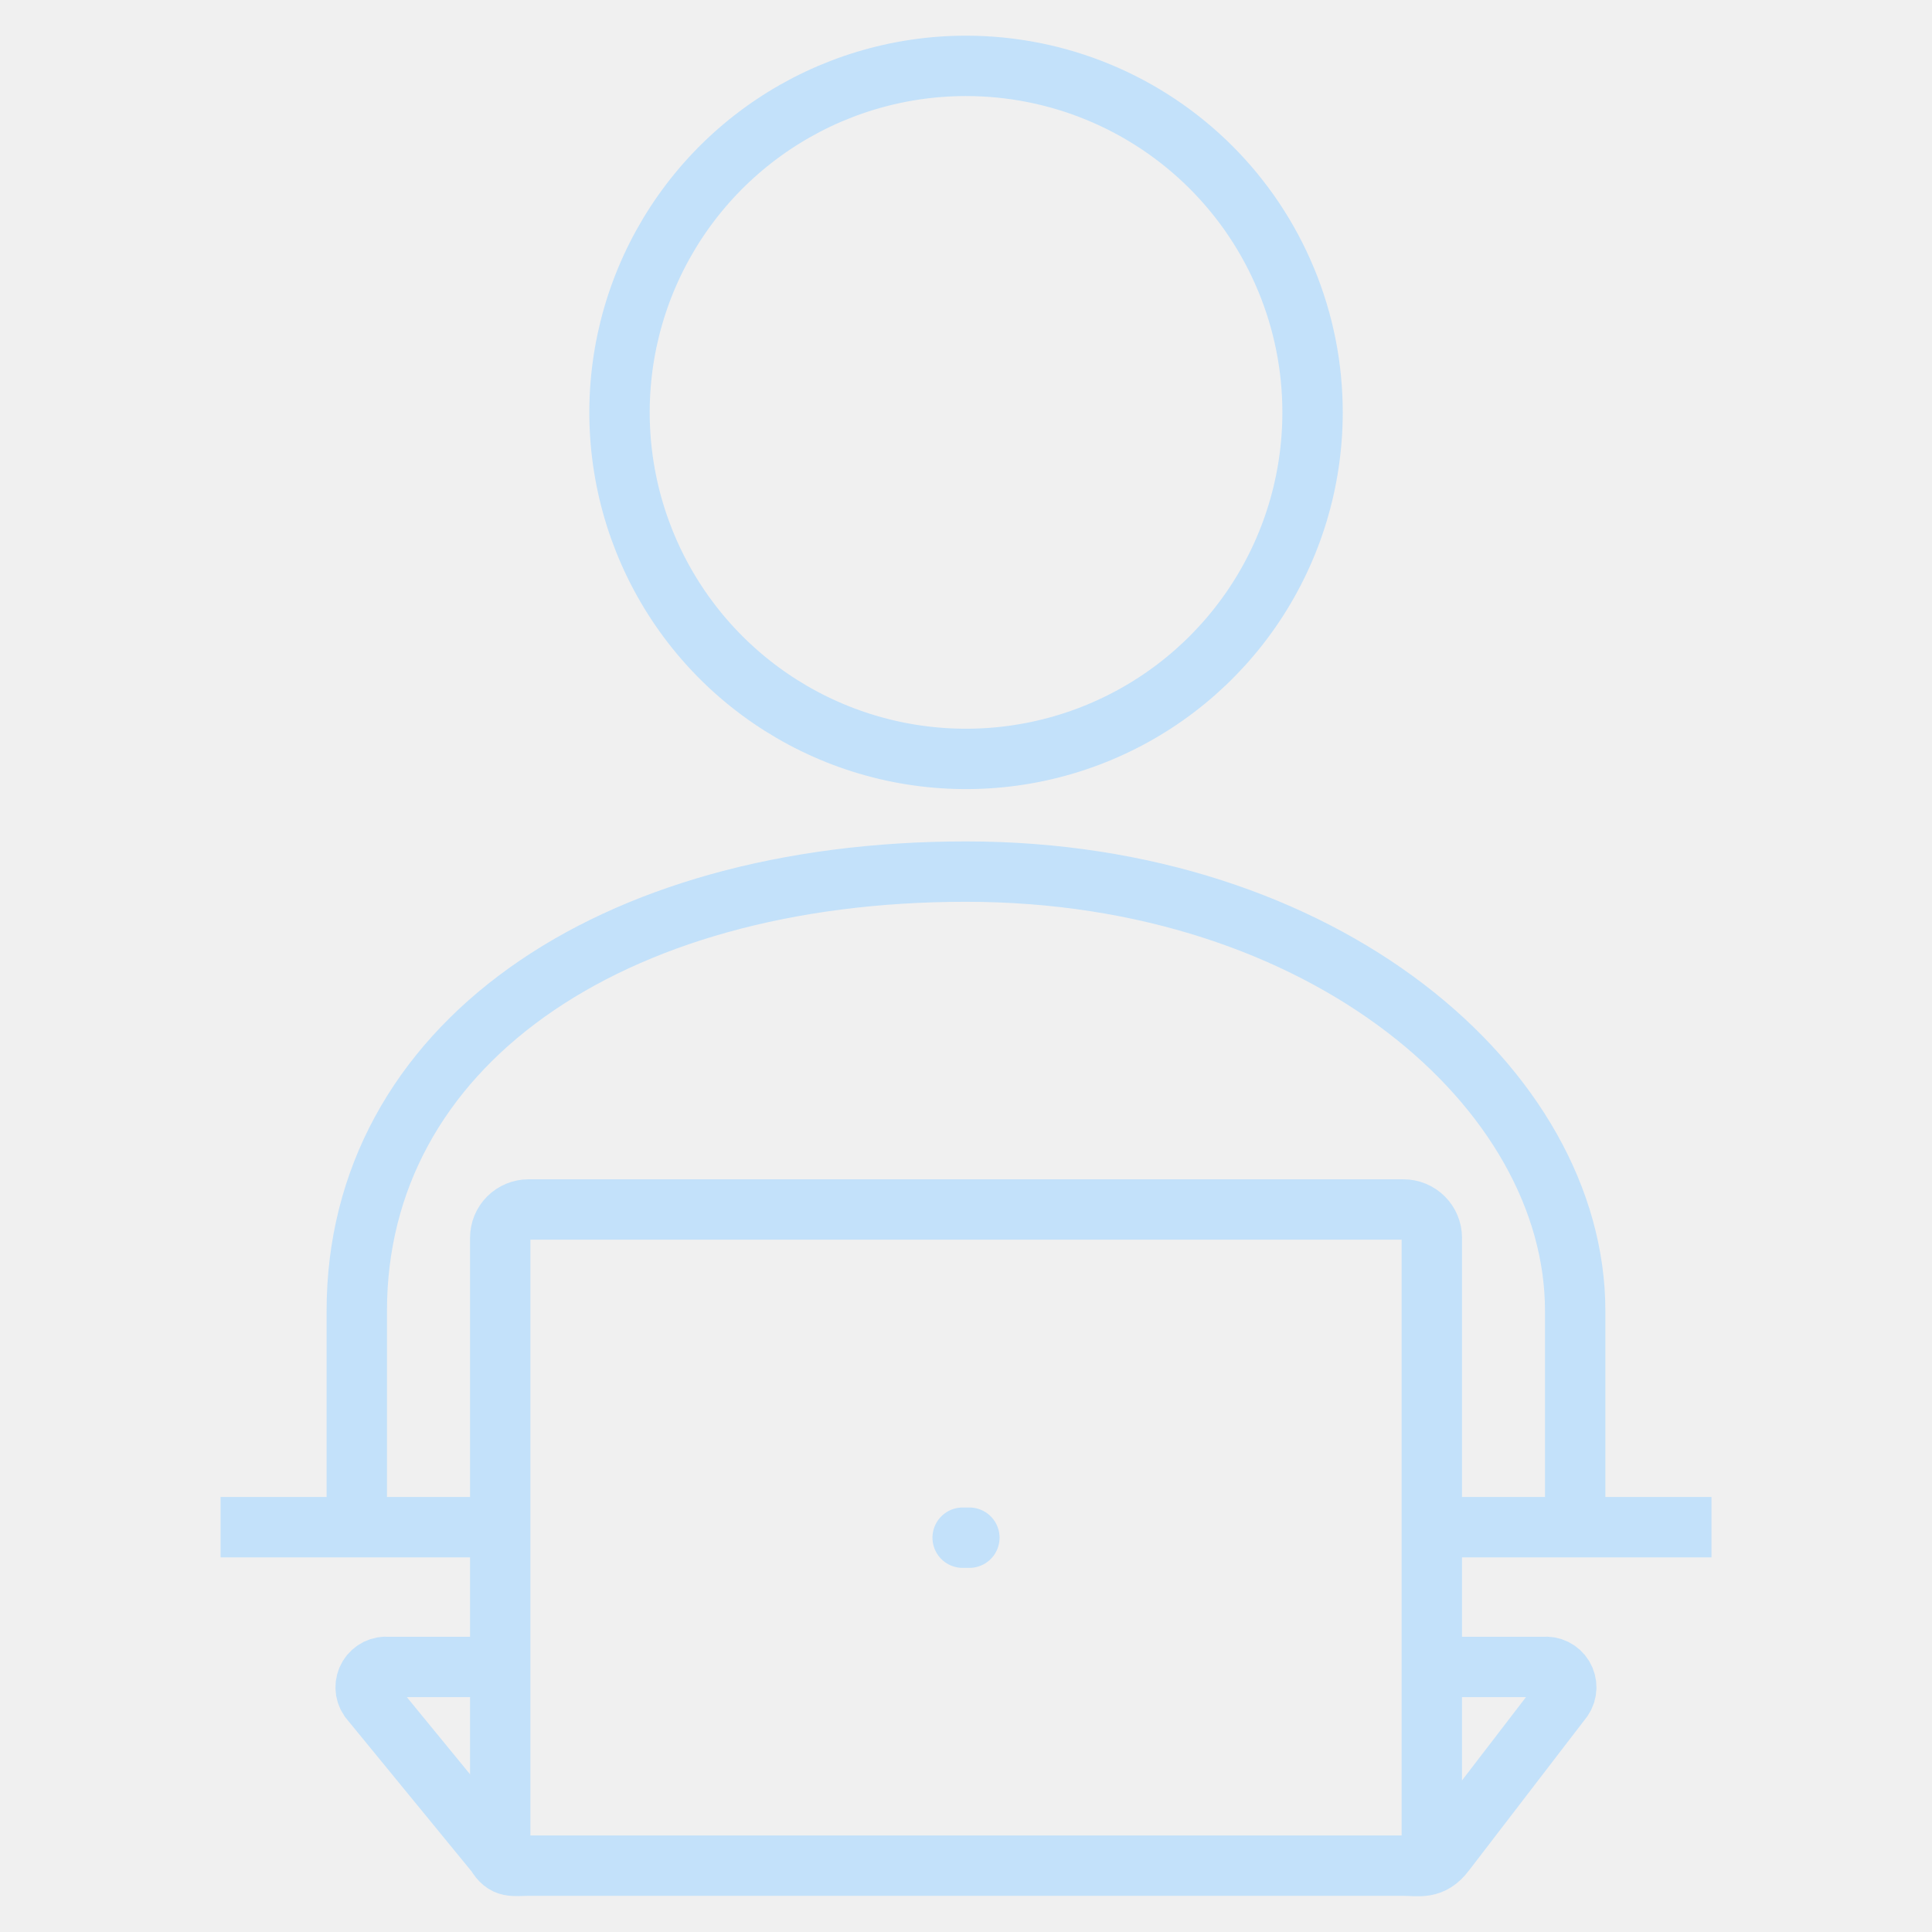
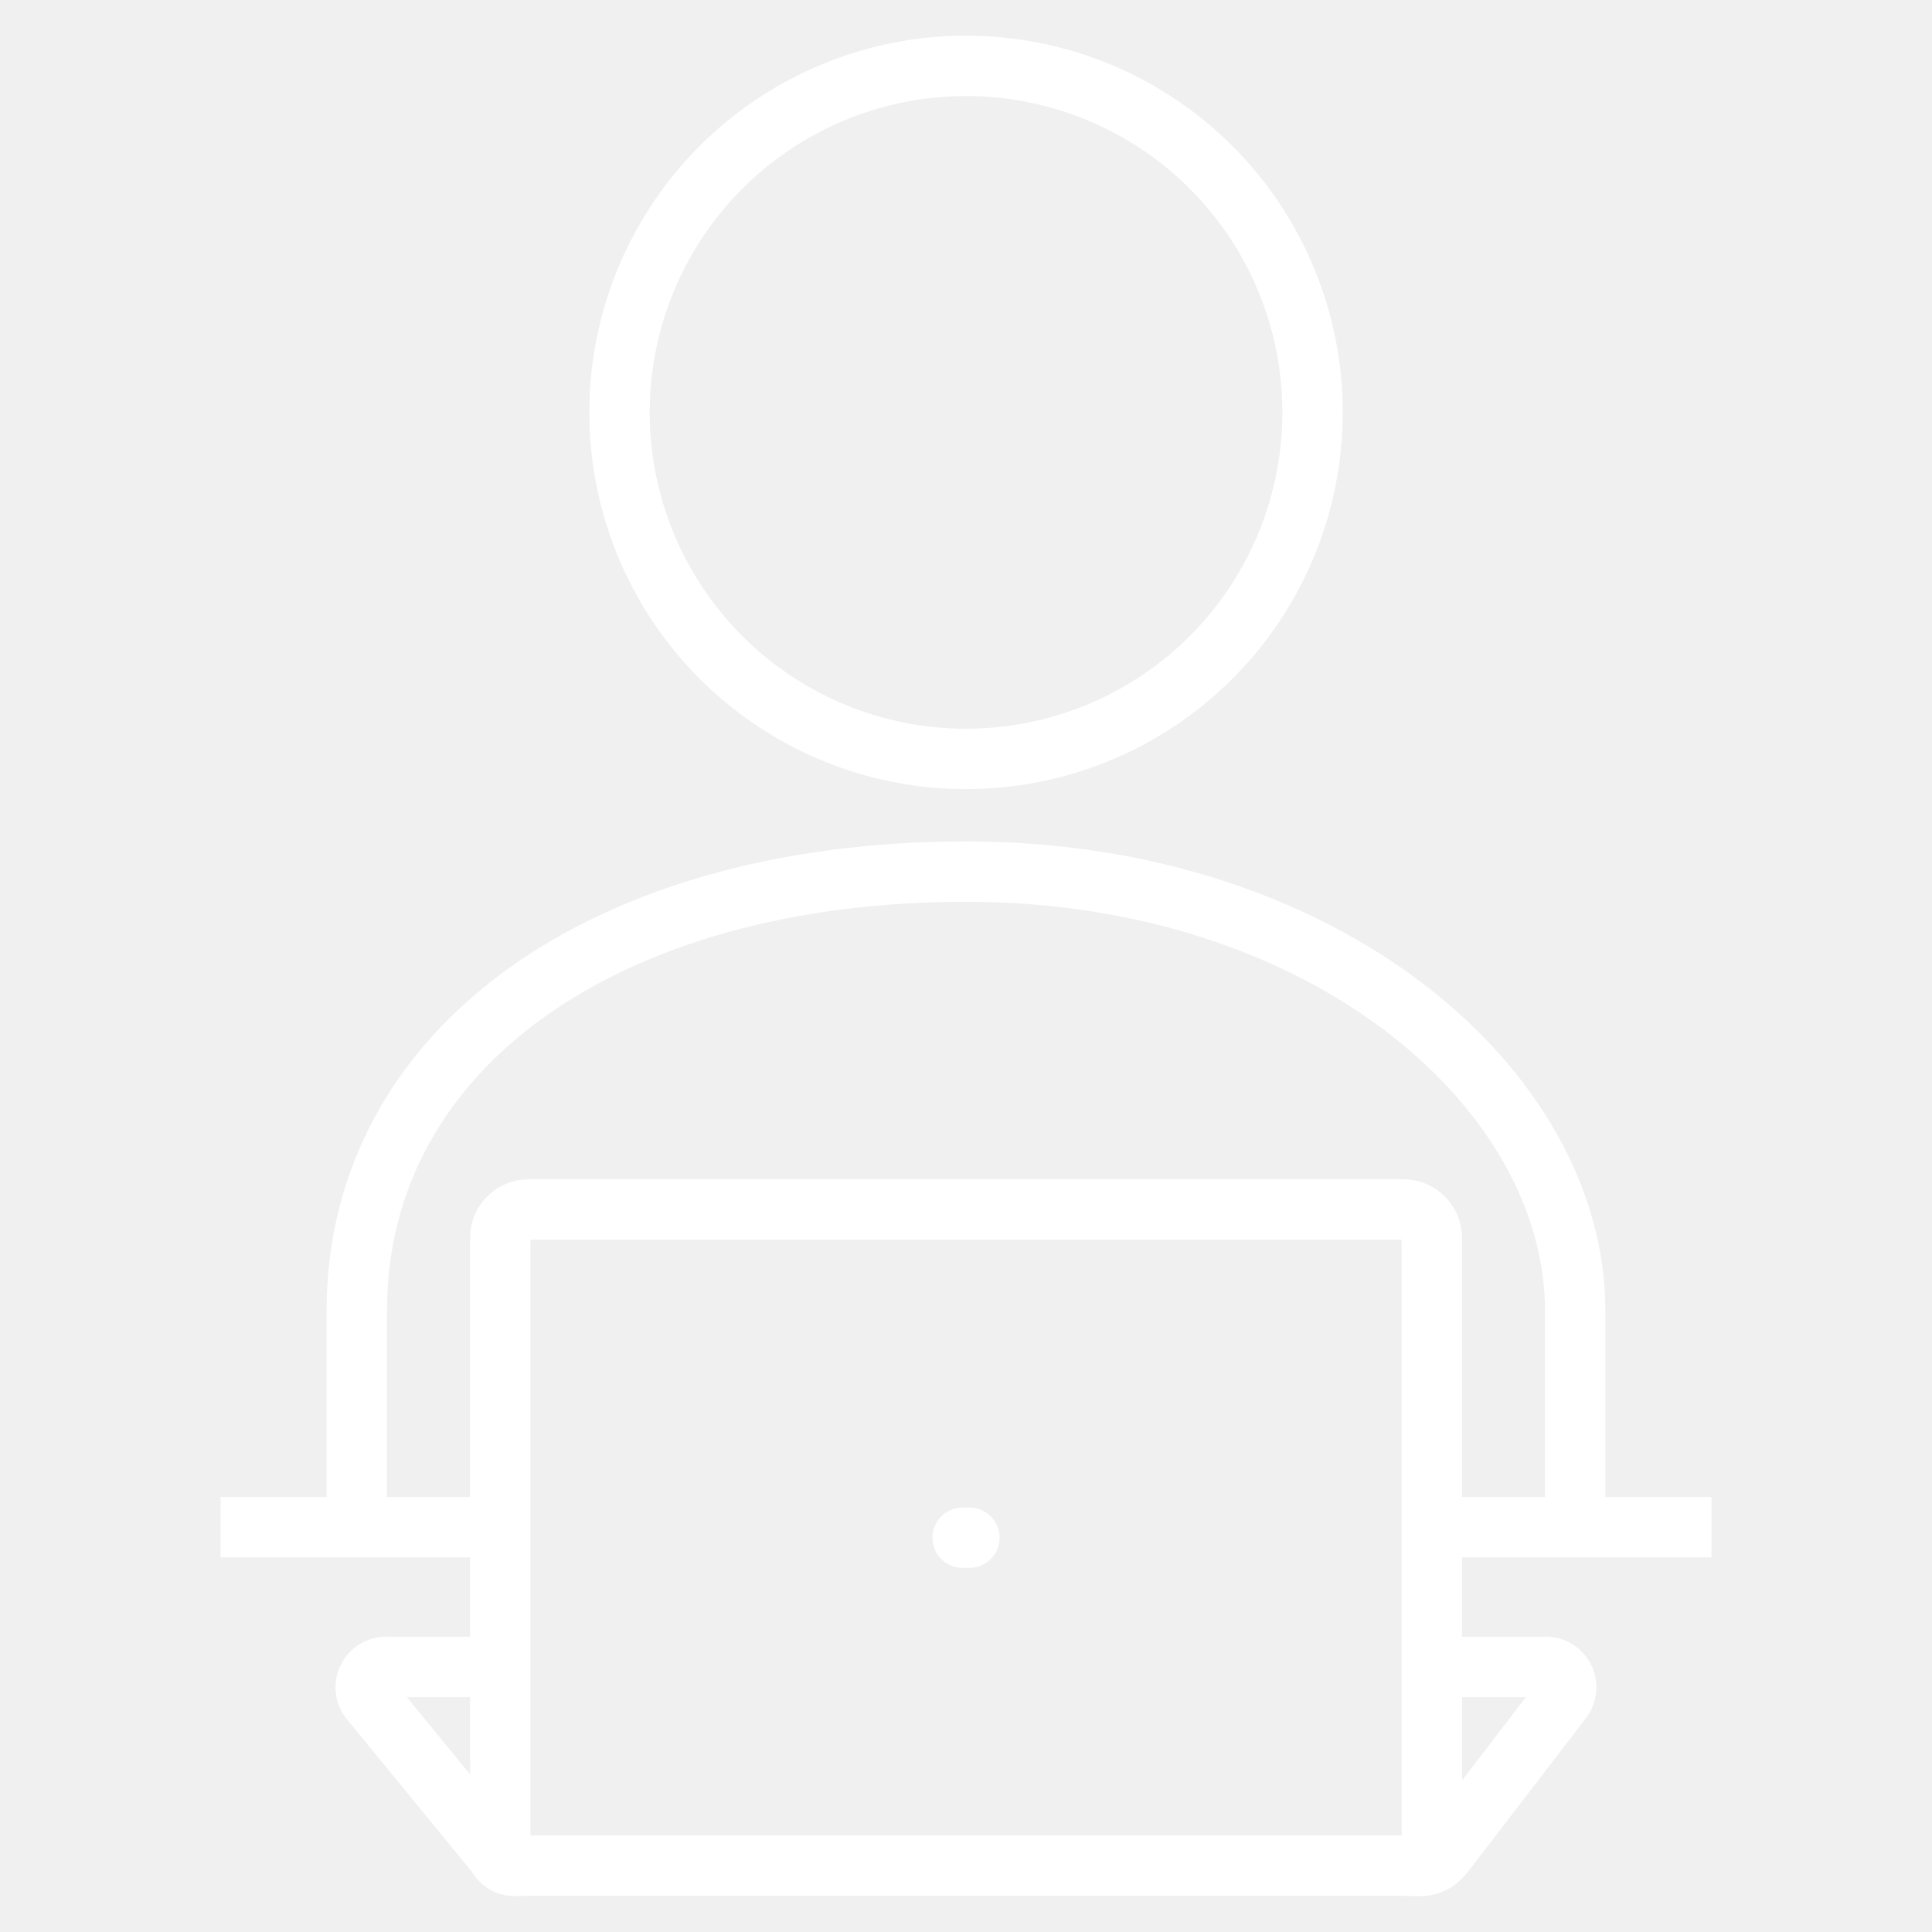
<svg xmlns="http://www.w3.org/2000/svg" width="64" height="64" viewBox="0 0 64 64" fill="none">
-   <g clip-path="url(#clip0_3_714)">
-     <path d="M31.999 2.182C29.729 2.182 27.51 2.856 25.622 4.118C23.735 5.379 22.264 7.172 21.395 9.27C20.527 11.367 20.3 13.675 20.743 15.902C21.186 18.128 22.28 20.173 23.885 21.779C25.491 23.384 27.536 24.477 29.762 24.92C31.989 25.362 34.297 25.135 36.395 24.266C38.492 23.397 40.285 21.926 41.546 20.038C42.807 18.151 43.48 15.931 43.48 13.661C43.48 12.153 43.184 10.66 42.606 9.268C42.03 7.875 41.184 6.609 40.118 5.543C39.051 4.477 37.786 3.632 36.393 3.055C35 2.478 33.507 2.182 31.999 2.182Z" stroke="#C3E1FA" stroke-width="2" stroke-linejoin="round" />
-     <path d="M47.431 50.59H56.695" stroke="#C3E1FA" stroke-width="2" stroke-miterlimit="10" />
-     <path d="M47.434 55.22H51.134C51.263 55.206 51.392 55.229 51.508 55.286C51.624 55.344 51.721 55.433 51.788 55.543C51.854 55.654 51.888 55.781 51.885 55.91C51.882 56.039 51.842 56.165 51.77 56.272L47.863 61.36C47.422 61.941 47.009 61.802 46.492 61.802H17.504C16.99 61.802 16.725 61.902 16.437 61.41L12.227 56.272C12.155 56.165 12.115 56.039 12.112 55.91C12.109 55.781 12.143 55.654 12.21 55.543C12.277 55.433 12.374 55.344 12.489 55.286C12.605 55.229 12.735 55.206 12.863 55.22H16.571" stroke="#C3E1FA" stroke-width="2" stroke-miterlimit="10" />
-     <path d="M52.18 50.59V43.426C52.18 36.066 43.88 28.873 32 28.873C20.12 28.873 11.819 34.691 11.819 43.426V50.59" stroke="#C3E1FA" stroke-width="2" stroke-linejoin="round" />
-     <path d="M16.571 61.593V41.003C16.571 40.755 16.669 40.517 16.844 40.342C17.019 40.166 17.256 40.067 17.504 40.066H46.493C46.742 40.066 46.98 40.165 47.156 40.341C47.331 40.516 47.431 40.755 47.431 41.003V61.729" stroke="#C3E1FA" stroke-width="2" stroke-miterlimit="10" />
-     <path d="M31.889 50.938H32.112" stroke="#C3E1FA" stroke-width="2" stroke-miterlimit="10" stroke-linecap="round" />
-     <path d="M7.307 50.59H16.571" stroke="#C3E1FA" stroke-width="2" stroke-miterlimit="10" />
+   <g clip-path="url(#clip0_53_678)">
+     <mask id="mask0_53_678" style="mask-type:luminance" maskUnits="userSpaceOnUse" x="0" y="0" width="64" height="64">
+       <path d="M64 0H0V64H64V0Z" fill="white" />
+     </mask>
+     <g mask="url(#mask0_53_678)">
+       <path d="M31.999 2.182C29.729 2.182 27.51 2.856 25.622 4.118C23.735 5.379 22.264 7.172 21.395 9.27C20.527 11.367 20.3 13.675 20.743 15.902C21.186 18.128 22.28 20.173 23.885 21.779C25.491 23.384 27.536 24.477 29.762 24.92C31.989 25.362 34.297 25.135 36.395 24.266C38.492 23.397 40.285 21.926 41.546 20.038C42.807 18.151 43.48 15.931 43.48 13.661C43.48 12.153 43.184 10.66 42.606 9.268C42.03 7.875 41.184 6.609 40.118 5.543C39.051 4.477 37.786 3.632 36.393 3.055C35 2.478 33.507 2.182 31.999 2.182Z" stroke="white" stroke-width="2" stroke-linejoin="round" />
+       <path d="M47.431 50.59H56.695" stroke="white" stroke-width="2" stroke-miterlimit="10" />
+       <path d="M47.434 55.22H51.134C51.263 55.206 51.392 55.229 51.508 55.286C51.624 55.344 51.721 55.433 51.788 55.543C51.854 55.654 51.888 55.781 51.885 55.91C51.882 56.039 51.842 56.165 51.77 56.272L47.863 61.36C47.422 61.941 47.009 61.802 46.492 61.802H17.504C16.99 61.802 16.725 61.902 16.437 61.41L12.227 56.272C12.155 56.165 12.115 56.039 12.112 55.91C12.109 55.781 12.143 55.654 12.21 55.543C12.277 55.433 12.374 55.344 12.489 55.286C12.605 55.229 12.735 55.206 12.863 55.22H16.571" stroke="white" stroke-width="2" stroke-miterlimit="10" />
+       <path d="M52.18 50.59V43.426C52.18 36.066 43.88 28.873 32 28.873C20.12 28.873 11.819 34.691 11.819 43.426V50.59" stroke="white" stroke-width="2" stroke-linejoin="round" />
+       <path d="M16.571 61.593V41.003C16.571 40.755 16.669 40.517 16.844 40.342C17.019 40.166 17.256 40.067 17.504 40.066H46.493C46.742 40.066 46.98 40.165 47.156 40.341C47.331 40.516 47.431 40.755 47.431 41.003V61.729" stroke="white" stroke-width="2" stroke-miterlimit="10" />
+       <path d="M31.889 50.938H32.112" stroke="white" stroke-width="2" stroke-miterlimit="10" stroke-linecap="round" />
+       <path d="M7.307 50.59H16.571" stroke="white" stroke-width="2" stroke-miterlimit="10" />
+     </g>
  </g>
  <defs>
-     <clipPath id="clip0_3_714">
+     <clipPath id="clip0_53_678">
      <rect width="64" height="64" fill="white" />
    </clipPath>
  </defs>
</svg>
